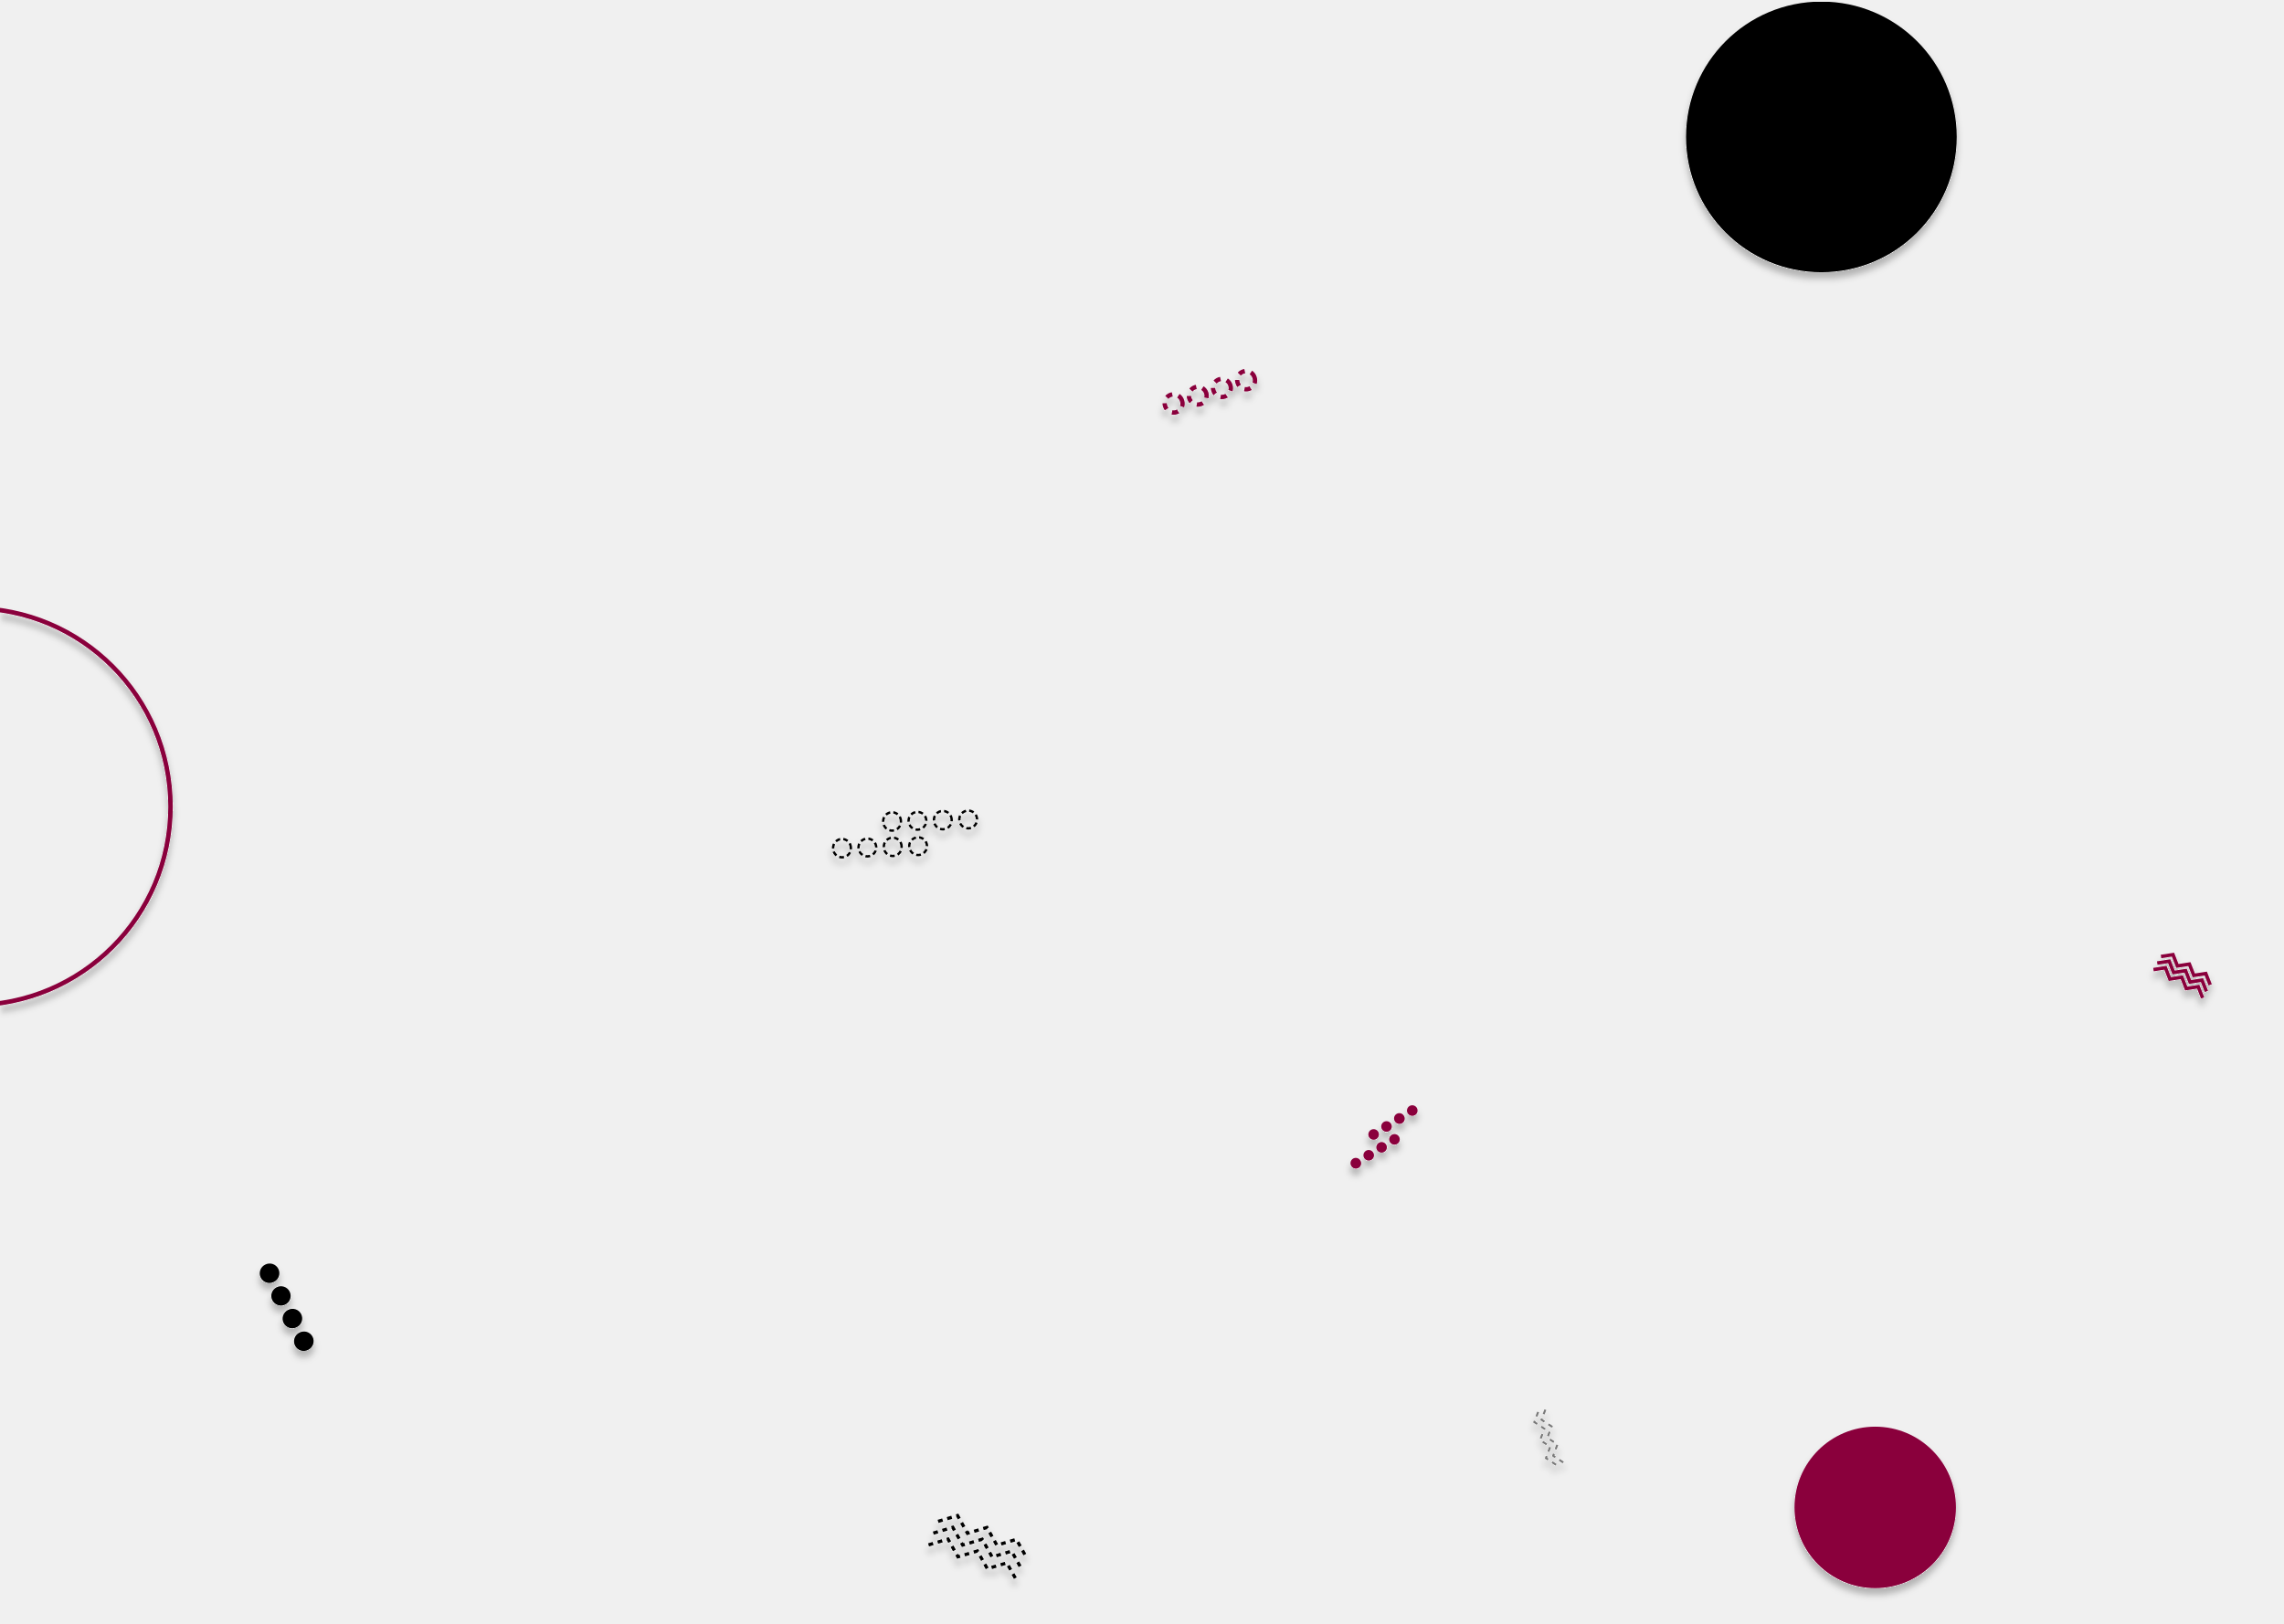
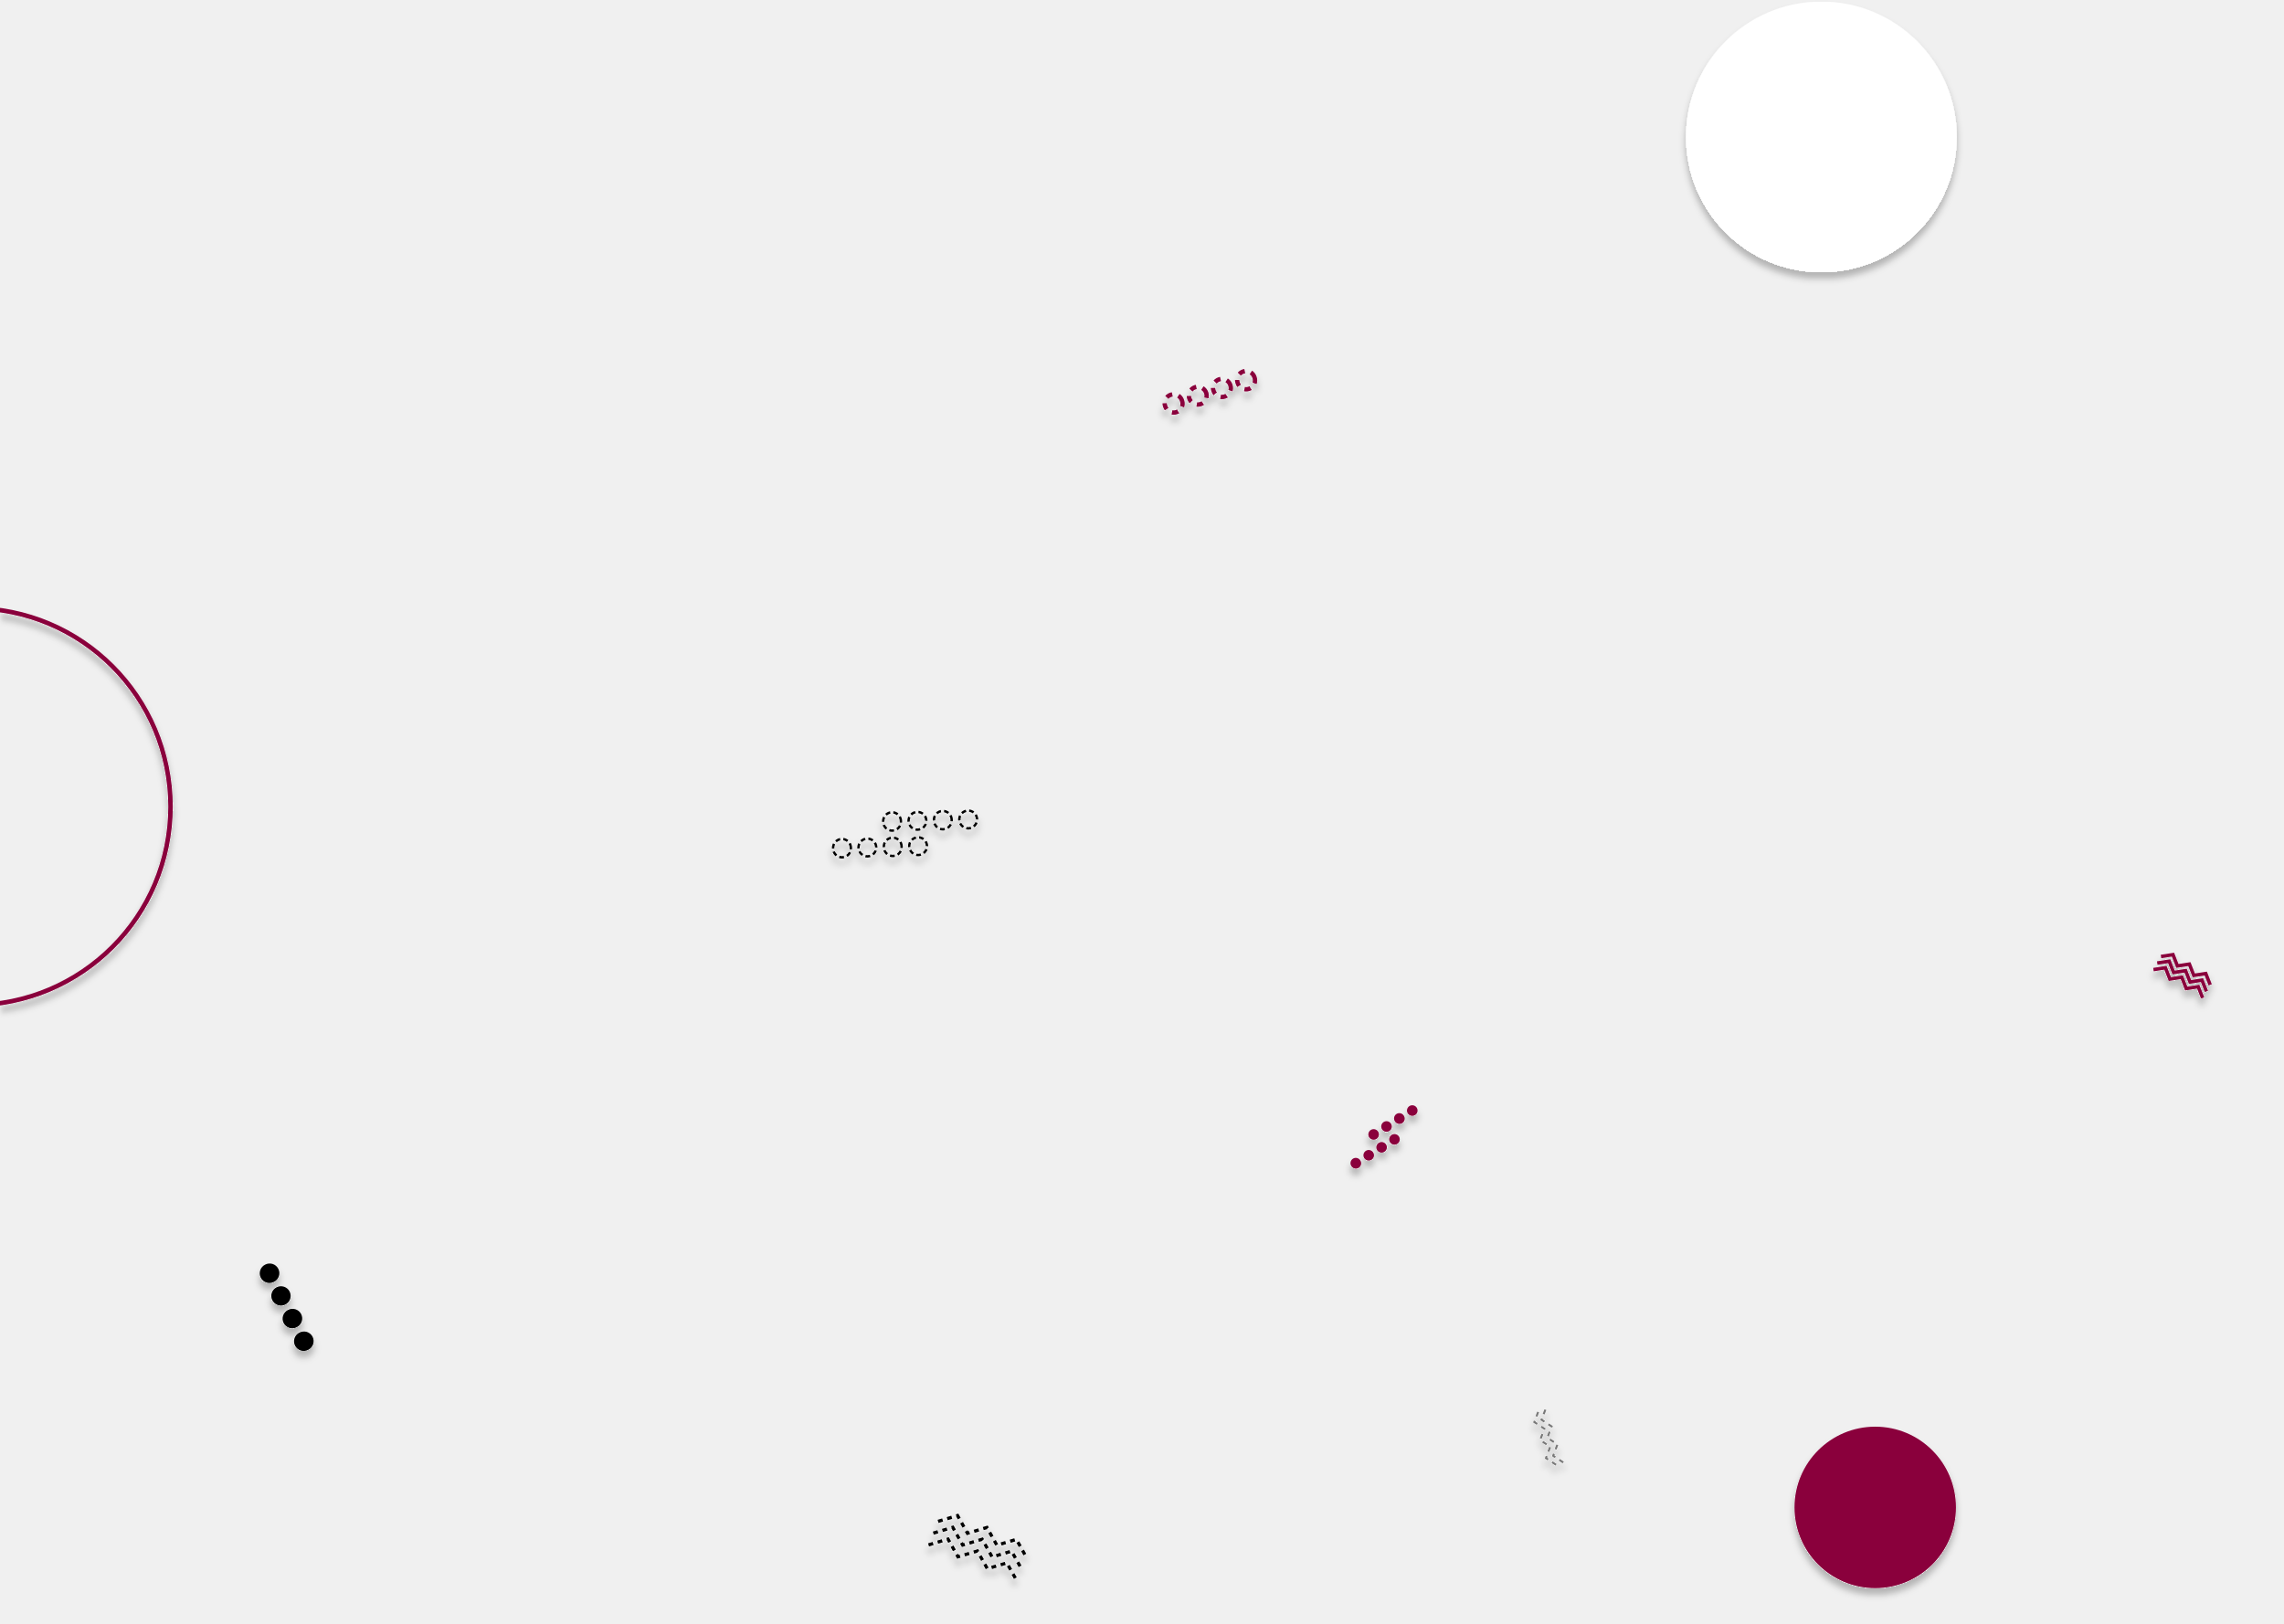
<svg xmlns="http://www.w3.org/2000/svg" width="1440" height="1024" viewBox="0 0 1440 1024" fill="none">
  <g filter="url(#filter0_d_26_4)">
    <g clip-path="url(#clip0_26_4)">
      <mask id="mask0_26_4" style="mask-type:luminance" maskUnits="userSpaceOnUse" x="563" y="554" width="859" height="611">
        <path d="M1422 554H563V1165H1422V554Z" fill="white" />
      </mask>
      <g mask="url(#mask0_26_4)">
        <path d="M981.053 923.715L974.676 919.502L977.384 912.354L971.013 908.141L973.721 900.999L967.35 896.787L970.059 889.638M985.592 922.247L979.215 918.034L981.93 910.892L975.553 906.679L978.267 899.531L971.89 895.319L974.604 888.176" stroke="black" stroke-opacity="0.5" stroke-width="1.23" stroke-dasharray="3 3" />
        <path d="M882.017 716.75C881.786 716.377 881.485 716.053 881.129 715.796C880.773 715.539 880.37 715.355 879.942 715.255C879.515 715.154 879.073 715.138 878.639 715.208C878.206 715.279 877.791 715.434 877.418 715.664C877.045 715.895 876.721 716.197 876.464 716.553C876.207 716.909 876.023 717.312 875.923 717.74C875.822 718.167 875.806 718.61 875.876 719.043C875.947 719.476 876.102 719.891 876.332 720.265C876.563 720.638 876.865 720.962 877.221 721.219C877.577 721.476 877.98 721.66 878.407 721.761C878.834 721.861 879.277 721.877 879.71 721.807C880.143 721.736 880.558 721.582 880.931 721.351C881.305 721.12 881.629 720.818 881.886 720.462C882.142 720.106 882.326 719.703 882.427 719.275C882.528 718.848 882.543 718.405 882.473 717.972C882.403 717.539 882.248 717.124 882.017 716.75ZM873.898 721.768C873.668 721.395 873.366 721.071 873.01 720.814C872.654 720.557 872.251 720.374 871.824 720.273C871.397 720.172 870.954 720.156 870.521 720.226C870.088 720.297 869.672 720.452 869.299 720.682C868.926 720.913 868.602 721.215 868.345 721.571C868.089 721.927 867.905 722.331 867.804 722.758C867.703 723.185 867.687 723.628 867.758 724.061C867.828 724.494 867.983 724.909 868.214 725.283C868.679 726.037 869.426 726.575 870.288 726.779C871.151 726.982 872.059 726.835 872.813 726.369C873.567 725.903 874.105 725.156 874.308 724.294C874.512 723.431 874.364 722.522 873.898 721.768ZM865.78 726.786C865.549 726.413 865.247 726.089 864.891 725.832C864.535 725.576 864.132 725.392 863.705 725.291C863.278 725.19 862.835 725.174 862.402 725.244C861.969 725.315 861.554 725.47 861.18 725.701C860.807 725.931 860.483 726.233 860.226 726.589C859.97 726.946 859.786 727.349 859.685 727.776C859.584 728.203 859.569 728.646 859.639 729.079C859.709 729.512 859.864 729.928 860.095 730.301C860.561 731.055 861.307 731.593 862.17 731.797C863.032 732 863.94 731.853 864.694 731.387C865.448 730.921 865.986 730.174 866.189 729.312C866.393 728.449 866.246 727.541 865.78 726.786ZM857.661 731.811C857.435 731.428 857.135 731.095 856.779 730.83C856.423 730.565 856.017 730.374 855.586 730.267C855.155 730.161 854.707 730.141 854.268 730.21C853.83 730.279 853.409 730.434 853.031 730.667C852.653 730.901 852.326 731.207 852.068 731.568C851.809 731.929 851.626 732.339 851.528 732.772C851.429 733.205 851.418 733.653 851.495 734.091C851.572 734.528 851.736 734.946 851.976 735.319C852.202 735.701 852.502 736.035 852.858 736.3C853.214 736.565 853.62 736.756 854.051 736.862C854.482 736.969 854.93 736.988 855.369 736.92C855.807 736.851 856.228 736.695 856.606 736.462C856.984 736.229 857.311 735.923 857.569 735.561C857.828 735.2 858.011 734.791 858.109 734.358C858.208 733.925 858.219 733.476 858.142 733.039C858.065 732.602 857.901 732.184 857.661 731.811ZM893.238 698.587C893.007 698.214 892.705 697.89 892.349 697.633C891.993 697.376 891.59 697.192 891.163 697.092C890.736 696.991 890.293 696.975 889.86 697.045C889.427 697.116 889.012 697.271 888.639 697.501C888.265 697.732 887.941 698.034 887.685 698.39C887.428 698.746 887.244 699.15 887.143 699.577C887.042 700.004 887.027 700.447 887.097 700.88C887.167 701.313 887.322 701.728 887.553 702.102C887.784 702.475 888.086 702.799 888.442 703.056C888.798 703.313 889.201 703.497 889.628 703.598C890.055 703.698 890.498 703.714 890.931 703.644C891.364 703.574 891.779 703.419 892.152 703.188C892.525 702.957 892.85 702.655 893.106 702.299C893.363 701.943 893.547 701.54 893.648 701.113C893.748 700.685 893.764 700.242 893.694 699.809C893.624 699.376 893.469 698.961 893.238 698.587ZM885.119 703.611C884.893 703.229 884.593 702.896 884.237 702.631C883.881 702.366 883.475 702.174 883.044 702.068C882.613 701.962 882.165 701.942 881.727 702.011C881.288 702.08 880.867 702.235 880.489 702.468C880.112 702.702 879.784 703.008 879.526 703.369C879.268 703.73 879.084 704.14 878.986 704.573C878.888 705.006 878.877 705.454 878.954 705.891C879.031 706.329 879.194 706.746 879.434 707.12C879.66 707.502 879.96 707.836 880.316 708.101C880.673 708.366 881.078 708.557 881.509 708.663C881.94 708.77 882.388 708.789 882.827 708.721C883.265 708.652 883.686 708.496 884.064 708.263C884.442 708.03 884.769 707.724 885.028 707.362C885.286 707.001 885.469 706.592 885.568 706.159C885.666 705.726 885.677 705.277 885.6 704.84C885.523 704.403 885.359 703.985 885.119 703.611ZM877 708.63C876.77 708.256 876.468 707.932 876.112 707.675C875.756 707.419 875.353 707.235 874.926 707.134C874.499 707.033 874.056 707.017 873.623 707.088C873.189 707.158 872.774 707.313 872.401 707.544C872.028 707.774 871.704 708.076 871.447 708.432C871.191 708.789 871.007 709.192 870.906 709.619C870.805 710.046 870.789 710.489 870.86 710.922C870.93 711.355 871.085 711.771 871.315 712.144C871.546 712.517 871.848 712.842 872.204 713.098C872.56 713.355 872.963 713.539 873.39 713.64C873.817 713.741 874.26 713.756 874.693 713.686C875.126 713.616 875.541 713.461 875.915 713.23C876.288 712.999 876.612 712.697 876.869 712.341C877.125 711.985 877.309 711.582 877.41 711.155C877.511 710.727 877.527 710.285 877.456 709.851C877.386 709.418 877.231 709.003 877 708.63ZM868.882 713.648C868.651 713.274 868.349 712.95 867.993 712.693C867.637 712.437 867.234 712.253 866.807 712.152C866.38 712.051 865.937 712.035 865.504 712.106C865.071 712.176 864.656 712.331 864.282 712.562C863.909 712.792 863.585 713.094 863.328 713.451C863.072 713.807 862.888 714.21 862.787 714.637C862.686 715.064 862.671 715.507 862.741 715.94C862.811 716.374 862.966 716.789 863.197 717.162C863.427 717.535 863.729 717.86 864.085 718.116C864.441 718.373 864.844 718.557 865.271 718.658C865.699 718.759 866.141 718.774 866.574 718.704C867.008 718.634 867.423 718.479 867.796 718.248C868.169 718.017 868.493 717.715 868.75 717.359C869.007 717.003 869.191 716.6 869.291 716.173C869.392 715.746 869.408 715.303 869.338 714.869C869.267 714.436 869.112 714.021 868.882 713.648Z" fill="#8A003C" />
        <path d="M1362.46 603.184L1370.01 602.027L1372.79 609.145L1380.34 607.988L1383.13 615.106L1390.68 613.948L1393.47 621.061M1360.07 607.319L1367.63 606.162L1370.41 613.28L1377.96 612.123L1380.75 619.241L1388.3 618.083L1391.08 625.196M1357.69 611.454L1365.25 610.297L1368.03 617.415L1375.58 616.258L1378.36 623.376L1385.92 622.218L1388.7 629.337" stroke="#8A003C" stroke-width="2.2" />
        <path d="M1182.28 1001.52C1210.39 1001.52 1233.18 978.728 1233.18 950.607C1233.18 922.487 1210.39 899.69 1182.28 899.69C1154.17 899.69 1131.38 922.487 1131.38 950.607C1131.38 978.728 1154.17 1001.52 1182.28 1001.52Z" fill="#8A003C" />
      </g>
    </g>
    <mask id="mask1_26_4" style="mask-type:luminance" maskUnits="userSpaceOnUse" x="-18" y="-296" width="1440" height="1024">
      <path d="M1422 -296H-18V728H1422V-296Z" fill="white" />
    </mask>
    <g mask="url(#mask1_26_4)">
      <path d="M790.96 238.04C790.752 237.32 790.402 236.649 789.93 236.067C789.458 235.485 788.875 235.004 788.214 234.651C787.552 234.299 786.827 234.083 786.081 234.016C785.335 233.949 784.583 234.032 783.869 234.261C783.156 234.49 782.496 234.86 781.928 235.349C781.36 235.837 780.895 236.435 780.563 237.106C780.23 237.777 780.035 238.509 779.99 239.256C779.945 240.004 780.05 240.754 780.3 241.46C780.508 242.18 780.858 242.851 781.33 243.433C781.802 244.015 782.385 244.496 783.047 244.849C783.708 245.201 784.433 245.417 785.179 245.484C785.926 245.551 786.678 245.468 787.391 245.239C788.104 245.01 788.765 244.64 789.333 244.151C789.901 243.663 790.365 243.065 790.697 242.394C791.03 241.723 791.225 240.991 791.27 240.244C791.315 239.496 791.21 238.746 790.96 238.04ZM775.73 242.93C775.515 242.218 775.16 241.556 774.686 240.983C774.212 240.409 773.629 239.936 772.97 239.591C772.312 239.246 771.591 239.035 770.85 238.971C770.109 238.907 769.362 238.992 768.654 239.22C767.946 239.447 767.291 239.814 766.726 240.298C766.161 240.782 765.699 241.373 765.365 242.038C765.031 242.703 764.833 243.427 764.783 244.169C764.732 244.911 764.83 245.656 765.07 246.36C765.285 247.072 765.64 247.734 766.114 248.307C766.588 248.88 767.171 249.354 767.83 249.699C768.488 250.045 769.209 250.255 769.95 250.319C770.691 250.383 771.438 250.298 772.146 250.07C772.854 249.843 773.509 249.476 774.074 248.992C774.639 248.508 775.102 247.917 775.435 247.252C775.769 246.587 775.967 245.863 776.018 245.121C776.068 244.379 775.97 243.634 775.73 242.93ZM760.5 247.82C760.045 246.405 759.047 245.229 757.725 244.55C756.403 243.871 754.865 243.745 753.45 244.2C752.035 244.655 750.859 245.653 750.18 246.975C749.501 248.297 749.375 249.835 749.83 251.25C750.055 251.951 750.416 252.6 750.892 253.161C751.369 253.722 751.951 254.184 752.605 254.52C753.26 254.856 753.974 255.06 754.708 255.12C755.441 255.18 756.179 255.095 756.88 254.87C757.581 254.645 758.23 254.284 758.791 253.808C759.352 253.331 759.814 252.749 760.15 252.095C760.486 251.44 760.69 250.726 760.75 249.992C760.81 249.259 760.725 248.521 760.5 247.82ZM745.26 252.72C745.052 252 744.702 251.329 744.23 250.747C743.758 250.165 743.175 249.684 742.514 249.331C741.852 248.979 741.127 248.763 740.381 248.696C739.635 248.629 738.883 248.712 738.169 248.941C737.456 249.17 736.796 249.54 736.228 250.028C735.66 250.517 735.196 251.115 734.863 251.786C734.53 252.457 734.335 253.189 734.29 253.936C734.245 254.684 734.35 255.434 734.6 256.14C734.808 256.86 735.158 257.531 735.63 258.113C736.102 258.695 736.685 259.176 737.347 259.528C738.008 259.881 738.733 260.097 739.479 260.164C740.226 260.231 740.978 260.148 741.691 259.919C742.404 259.69 743.065 259.32 743.633 258.831C744.201 258.343 744.665 257.745 744.998 257.074C745.33 256.403 745.525 255.671 745.57 254.924C745.615 254.176 745.51 253.426 745.26 252.72Z" stroke="#8A003C" stroke-width="2.76" stroke-dasharray="4 4" />
      <path d="M-17.68 633.893C51.462 633.893 107.513 577.842 107.513 508.7C107.513 439.558 51.462 383.507 -17.68 383.507C-86.822 383.507 -142.873 439.558 -142.873 508.7C-142.873 577.842 -86.822 633.893 -17.68 633.893Z" stroke="#8A003C" stroke-width="2.84" />
    </g>
    <g clip-path="url(#clip1_26_4)">
      <mask id="mask2_26_4" style="mask-type:luminance" maskUnits="userSpaceOnUse" x="0" y="1" width="1440" height="1024">
        <path d="M1440 1H0V1025H1440V1Z" fill="white" />
      </mask>
      <g mask="url(#mask2_26_4)">
-         <path d="M1148.33 171.667C1195.46 171.667 1233.67 133.462 1233.67 86.333C1233.67 39.205 1195.46 1 1148.33 1C1101.2 1 1063 39.205 1063 86.333C1063 133.462 1101.2 171.667 1148.33 171.667Z" fill="black" />
+         <path d="M1148.33 171.667C1195.46 171.667 1233.67 133.462 1233.67 86.333C1233.67 39.205 1195.46 1 1148.33 1C1101.2 1 1063 39.205 1063 86.333C1063 133.462 1101.2 171.667 1148.33 171.667Z" fill="white" />
        <path d="M194.07 850.8C194.74 850.477 195.339 850.024 195.831 849.467C196.324 848.91 196.701 848.26 196.94 847.556C197.179 846.852 197.276 846.107 197.224 845.366C197.172 844.624 196.973 843.9 196.638 843.236C196.304 842.571 195.84 841.981 195.274 841.498C194.709 841.015 194.053 840.649 193.345 840.422C192.636 840.196 191.89 840.112 191.149 840.177C190.409 840.242 189.688 840.454 189.03 840.8C188.36 841.123 187.761 841.576 187.269 842.133C186.776 842.69 186.399 843.34 186.16 844.044C185.921 844.748 185.824 845.493 185.876 846.235C185.928 846.976 186.127 847.7 186.462 848.365C186.796 849.029 187.26 849.619 187.825 850.102C188.391 850.585 189.047 850.951 189.755 851.177C190.463 851.404 191.21 851.488 191.951 851.423C192.691 851.358 193.412 851.146 194.07 850.8ZM186.87 836.51C187.54 836.187 188.139 835.734 188.631 835.177C189.124 834.62 189.501 833.97 189.74 833.266C189.979 832.562 190.076 831.817 190.024 831.076C189.972 830.334 189.773 829.61 189.438 828.946C189.104 828.281 188.64 827.691 188.074 827.208C187.509 826.725 186.853 826.359 186.145 826.133C185.436 825.906 184.69 825.822 183.949 825.887C183.209 825.952 182.488 826.164 181.83 826.51C181.16 826.833 180.561 827.286 180.069 827.843C179.576 828.4 179.199 829.05 178.96 829.754C178.721 830.458 178.624 831.203 178.676 831.944C178.728 832.686 178.927 833.41 179.262 834.074C179.596 834.739 180.06 835.329 180.625 835.812C181.191 836.295 181.847 836.661 182.555 836.888C183.263 837.114 184.01 837.198 184.751 837.133C185.491 837.068 186.212 836.856 186.87 836.51ZM179.67 822.22C180.327 821.888 180.911 821.431 181.391 820.873C181.871 820.315 182.236 819.669 182.466 818.97C182.696 818.271 182.786 817.534 182.731 816.801C182.676 816.067 182.477 815.352 182.145 814.695C181.813 814.038 181.356 813.454 180.798 812.974C180.24 812.494 179.594 812.129 178.895 811.899C178.196 811.669 177.459 811.579 176.726 811.634C175.992 811.689 175.277 811.888 174.62 812.22C173.294 812.89 172.288 814.059 171.824 815.47C171.36 816.881 171.475 818.419 172.145 819.745C172.815 821.071 173.984 822.077 175.395 822.541C176.806 823.005 178.344 822.89 179.67 822.22ZM172.46 807.94C173.13 807.617 173.729 807.164 174.221 806.607C174.714 806.05 175.091 805.4 175.33 804.696C175.569 803.992 175.666 803.247 175.614 802.506C175.562 801.764 175.363 801.04 175.028 800.375C174.694 799.711 174.23 799.121 173.664 798.638C173.099 798.155 172.443 797.789 171.735 797.563C171.026 797.336 170.28 797.252 169.539 797.317C168.799 797.382 168.078 797.594 167.42 797.94C166.75 798.263 166.151 798.716 165.659 799.273C165.166 799.83 164.789 800.48 164.55 801.184C164.311 801.888 164.214 802.633 164.266 803.375C164.318 804.116 164.517 804.84 164.852 805.504C165.186 806.169 165.65 806.759 166.215 807.242C166.781 807.725 167.437 808.091 168.145 808.318C168.853 808.544 169.6 808.628 170.341 808.563C171.081 808.498 171.802 808.286 172.46 807.94Z" fill="black" />
        <path d="M194.07 850.8C194.74 850.477 195.339 850.024 195.831 849.467C196.324 848.91 196.701 848.26 196.94 847.556C197.179 846.852 197.276 846.107 197.224 845.366C197.172 844.624 196.973 843.9 196.638 843.236C196.304 842.571 195.84 841.981 195.274 841.498C194.709 841.015 194.053 840.649 193.345 840.422C192.636 840.196 191.89 840.112 191.149 840.177C190.409 840.242 189.688 840.454 189.03 840.8C188.36 841.123 187.761 841.576 187.269 842.133C186.776 842.69 186.399 843.34 186.16 844.044C185.921 844.748 185.824 845.493 185.876 846.235C185.928 846.976 186.127 847.7 186.462 848.365C186.796 849.029 187.26 849.619 187.825 850.102C188.391 850.585 189.047 850.951 189.755 851.177C190.463 851.404 191.21 851.488 191.951 851.423C192.691 851.358 193.412 851.146 194.07 850.8ZM186.87 836.51C187.54 836.187 188.139 835.734 188.631 835.177C189.124 834.62 189.501 833.97 189.74 833.266C189.979 832.562 190.076 831.817 190.024 831.076C189.972 830.334 189.773 829.61 189.438 828.946C189.104 828.281 188.64 827.691 188.074 827.208C187.509 826.725 186.853 826.359 186.145 826.133C185.436 825.906 184.69 825.822 183.949 825.887C183.209 825.952 182.488 826.164 181.83 826.51C181.16 826.833 180.561 827.286 180.069 827.843C179.576 828.4 179.199 829.05 178.96 829.754C178.721 830.458 178.624 831.203 178.676 831.944C178.728 832.686 178.927 833.41 179.262 834.074C179.596 834.739 180.06 835.329 180.625 835.812C181.191 836.295 181.847 836.661 182.555 836.888C183.263 837.114 184.01 837.198 184.751 837.133C185.491 837.068 186.212 836.856 186.87 836.51ZM179.67 822.22C180.327 821.888 180.911 821.431 181.391 820.873C181.871 820.315 182.236 819.669 182.466 818.97C182.696 818.271 182.786 817.534 182.731 816.801C182.676 816.067 182.477 815.352 182.145 814.695C181.813 814.038 181.356 813.454 180.798 812.974C180.24 812.494 179.594 812.129 178.895 811.899C178.196 811.669 177.459 811.579 176.726 811.634C175.992 811.689 175.277 811.888 174.62 812.22C173.294 812.89 172.288 814.059 171.824 815.47C171.36 816.881 171.475 818.419 172.145 819.745C172.815 821.071 173.984 822.077 175.395 822.541C176.806 823.005 178.344 822.89 179.67 822.22ZM172.46 807.94C173.13 807.617 173.729 807.164 174.221 806.607C174.714 806.05 175.091 805.4 175.33 804.696C175.569 803.992 175.666 803.247 175.614 802.506C175.562 801.764 175.363 801.04 175.028 800.375C174.694 799.711 174.23 799.121 173.664 798.638C173.099 798.155 172.443 797.789 171.735 797.563C171.026 797.336 170.28 797.252 169.539 797.317C168.799 797.382 168.078 797.594 167.42 797.94C166.75 798.263 166.151 798.716 165.659 799.273C165.166 799.83 164.789 800.48 164.55 801.184C164.311 801.888 164.214 802.633 164.266 803.375C164.318 804.116 164.517 804.84 164.852 805.504C165.186 806.169 165.65 806.759 166.215 807.242C166.781 807.725 167.437 808.091 168.145 808.318C168.853 808.544 169.6 808.628 170.341 808.563C171.081 808.498 171.802 808.286 172.46 807.94Z" stroke="black" />
        <path d="M591.43 959.41L603.71 955.75L609.97 966.92L622.24 963.27L628.5 974.44L640.78 970.78L647.04 981.95M588.43 966.82L600.7 963.16L606.96 974.34L619.24 970.68L625.5 981.85L637.77 978.19L644.03 989.37M585.42 974.23L597.7 970.58L603.96 981.75L616.23 978.09L622.49 989.26L634.76 985.61L641.03 996.78" stroke="black" stroke-width="2.05" stroke-dasharray="3 3" />
        <path d="M584.44 533.46C584.42 532.725 584.256 532 583.956 531.328C583.657 530.656 583.228 530.05 582.694 529.544C582.16 529.038 581.531 528.642 580.844 528.379C580.157 528.116 579.425 527.99 578.69 528.01C577.955 528.03 577.23 528.194 576.558 528.494C575.886 528.793 575.28 529.222 574.774 529.756C574.268 530.29 573.872 530.919 573.609 531.606C573.346 532.292 573.22 533.025 573.24 533.76C573.26 534.495 573.424 535.22 573.724 535.892C574.023 536.563 574.452 537.17 574.986 537.676C575.52 538.182 576.149 538.578 576.836 538.841C577.522 539.104 578.255 539.23 578.99 539.21C579.725 539.19 580.45 539.026 581.122 538.726C581.793 538.427 582.4 537.998 582.906 537.464C583.412 536.93 583.808 536.301 584.071 535.614C584.334 534.927 584.46 534.195 584.44 533.46ZM568.44 533.88C568.444 533.129 568.298 532.385 568.009 531.692C567.72 530.999 567.295 530.371 566.758 529.846C566.222 529.321 565.585 528.909 564.886 528.634C564.187 528.36 563.44 528.229 562.69 528.249C561.939 528.269 561.201 528.44 560.517 528.751C559.834 529.063 559.221 529.508 558.713 530.062C558.206 530.615 557.815 531.265 557.563 531.972C557.312 532.68 557.205 533.431 557.25 534.18C557.246 534.931 557.392 535.675 557.681 536.368C557.97 537.061 558.395 537.689 558.932 538.214C559.468 538.739 560.105 539.151 560.804 539.426C561.502 539.7 562.249 539.831 563 539.811C563.75 539.791 564.489 539.62 565.173 539.309C565.856 538.997 566.469 538.552 566.977 537.998C567.484 537.445 567.875 536.795 568.127 536.088C568.378 535.38 568.485 534.629 568.44 533.88ZM552.45 534.3C552.431 533.565 552.267 532.84 551.968 532.168C551.669 531.496 551.241 530.889 550.707 530.383C550.174 529.876 549.546 529.48 548.859 529.216C548.172 528.952 547.44 528.826 546.705 528.845C545.97 528.864 545.245 529.028 544.573 529.327C543.901 529.626 543.294 530.054 542.788 530.588C542.281 531.121 541.885 531.749 541.621 532.436C541.357 533.123 541.231 533.855 541.25 534.59C541.269 535.325 541.433 536.05 541.732 536.722C542.031 537.394 542.459 538.001 542.993 538.507C543.526 539.014 544.154 539.41 544.841 539.674C545.528 539.938 546.26 540.064 546.995 540.045C547.73 540.026 548.455 539.862 549.127 539.563C549.799 539.264 550.406 538.836 550.912 538.302C551.419 537.769 551.815 537.141 552.079 536.454C552.343 535.767 552.469 535.035 552.45 534.3ZM536.45 534.72C536.456 533.969 536.31 533.224 536.022 532.531C535.734 531.837 535.309 531.208 534.773 530.682C534.237 530.156 533.601 529.743 532.902 529.468C532.203 529.192 531.456 529.061 530.705 529.08C529.954 529.099 529.215 529.27 528.531 529.581C527.847 529.892 527.233 530.337 526.725 530.891C526.217 531.444 525.826 532.094 525.574 532.801C525.322 533.509 525.215 534.26 525.26 535.01C525.254 535.761 525.4 536.506 525.688 537.199C525.976 537.893 526.401 538.522 526.937 539.048C527.473 539.574 528.109 539.987 528.808 540.262C529.507 540.538 530.254 540.669 531.005 540.65C531.756 540.631 532.495 540.46 533.179 540.149C533.863 539.838 534.477 539.393 534.985 538.839C535.493 538.286 535.884 537.636 536.136 536.929C536.388 536.221 536.494 535.47 536.45 534.72ZM616.01 516.63C615.99 515.895 615.826 515.17 615.526 514.498C615.227 513.827 614.798 513.22 614.264 512.714C613.73 512.208 613.101 511.812 612.414 511.549C611.727 511.286 610.995 511.16 610.26 511.18C609.525 511.2 608.8 511.364 608.128 511.664C607.456 511.963 606.85 512.392 606.344 512.926C605.838 513.46 605.442 514.089 605.179 514.776C604.916 515.463 604.79 516.195 604.81 516.93C604.85 518.415 605.478 519.824 606.556 520.846C607.635 521.868 609.075 522.42 610.56 522.38C612.045 522.34 613.454 521.712 614.476 520.634C615.498 519.555 616.05 518.115 616.01 516.63ZM600.01 517.05C600.016 516.299 599.87 515.554 599.582 514.861C599.294 514.167 598.869 513.538 598.333 513.012C597.797 512.486 597.161 512.073 596.462 511.798C595.763 511.522 595.016 511.391 594.265 511.41C593.514 511.429 592.775 511.6 592.091 511.911C591.407 512.222 590.793 512.667 590.285 513.221C589.777 513.774 589.386 514.424 589.134 515.131C588.882 515.839 588.775 516.59 588.82 517.34C588.814 518.091 588.96 518.836 589.248 519.529C589.536 520.223 589.961 520.852 590.497 521.378C591.033 521.904 591.669 522.317 592.368 522.592C593.067 522.868 593.814 522.999 594.565 522.98C595.316 522.961 596.055 522.79 596.739 522.479C597.423 522.168 598.037 521.723 598.545 521.169C599.053 520.616 599.444 519.966 599.696 519.259C599.948 518.551 600.054 517.8 600.01 517.05ZM584.02 517.47C584.001 516.735 583.837 516.01 583.538 515.338C583.239 514.666 582.811 514.059 582.277 513.553C581.744 513.046 581.116 512.65 580.429 512.386C579.742 512.122 579.01 511.996 578.275 512.015C577.54 512.034 576.815 512.198 576.143 512.497C575.471 512.796 574.864 513.224 574.358 513.758C573.851 514.291 573.455 514.919 573.191 515.606C572.927 516.293 572.801 517.025 572.82 517.76C572.839 518.495 573.003 519.22 573.302 519.892C573.601 520.564 574.029 521.171 574.563 521.677C575.096 522.184 575.724 522.58 576.411 522.844C577.098 523.108 577.83 523.234 578.565 523.215C579.3 523.196 580.025 523.032 580.697 522.733C581.369 522.434 581.976 522.006 582.482 521.472C582.989 520.939 583.385 520.311 583.649 519.624C583.913 518.937 584.039 518.205 584.02 517.47ZM568.02 517.89C568.026 517.139 567.88 516.394 567.592 515.701C567.304 515.007 566.879 514.378 566.343 513.852C565.807 513.326 565.171 512.913 564.472 512.638C563.773 512.362 563.026 512.231 562.275 512.25C561.524 512.269 560.785 512.44 560.101 512.751C559.417 513.062 558.803 513.507 558.295 514.061C557.787 514.614 557.396 515.264 557.144 515.971C556.892 516.679 556.785 517.43 556.83 518.18C556.824 518.931 556.97 519.676 557.258 520.369C557.546 521.063 557.971 521.692 558.507 522.218C559.043 522.744 559.679 523.157 560.378 523.432C561.077 523.708 561.824 523.839 562.575 523.82C563.326 523.801 564.065 523.63 564.749 523.319C565.433 523.008 566.047 522.563 566.555 522.009C567.063 521.456 567.454 520.806 567.706 520.099C567.958 519.391 568.064 518.64 568.02 517.89Z" stroke="black" stroke-width="1.5" stroke-dasharray="3 2" />
      </g>
    </g>
  </g>
  <defs>
    <filter id="filter0_d_26_4" x="-22" y="-94.548" width="1466" height="1267.55" filterUnits="userSpaceOnUse" color-interpolation-filters="sRGB">
      <feFlood flood-opacity="0" result="BackgroundImageFix" />
      <feColorMatrix in="SourceAlpha" type="matrix" values="0 0 0 0 0 0 0 0 0 0 0 0 0 0 0 0 0 0 127 0" result="hardAlpha" />
      <feOffset dy="4" />
      <feGaussianBlur stdDeviation="2" />
      <feComposite in2="hardAlpha" operator="out" />
      <feColorMatrix type="matrix" values="0 0 0 0 0 0 0 0 0 0 0 0 0 0 0 0 0 0 0.25 0" />
      <feBlend mode="normal" in2="BackgroundImageFix" result="effect1_dropShadow_26_4" />
      <feBlend mode="normal" in="SourceGraphic" in2="effect1_dropShadow_26_4" result="shape" />
    </filter>
    <clipPath id="clip0_26_4">
      <rect width="859" height="611" fill="white" transform="translate(563 554)" />
    </clipPath>
    <clipPath id="clip1_26_4">
      <rect width="1440" height="1024" fill="white" transform="translate(0 1)" />
    </clipPath>
  </defs>
</svg>
